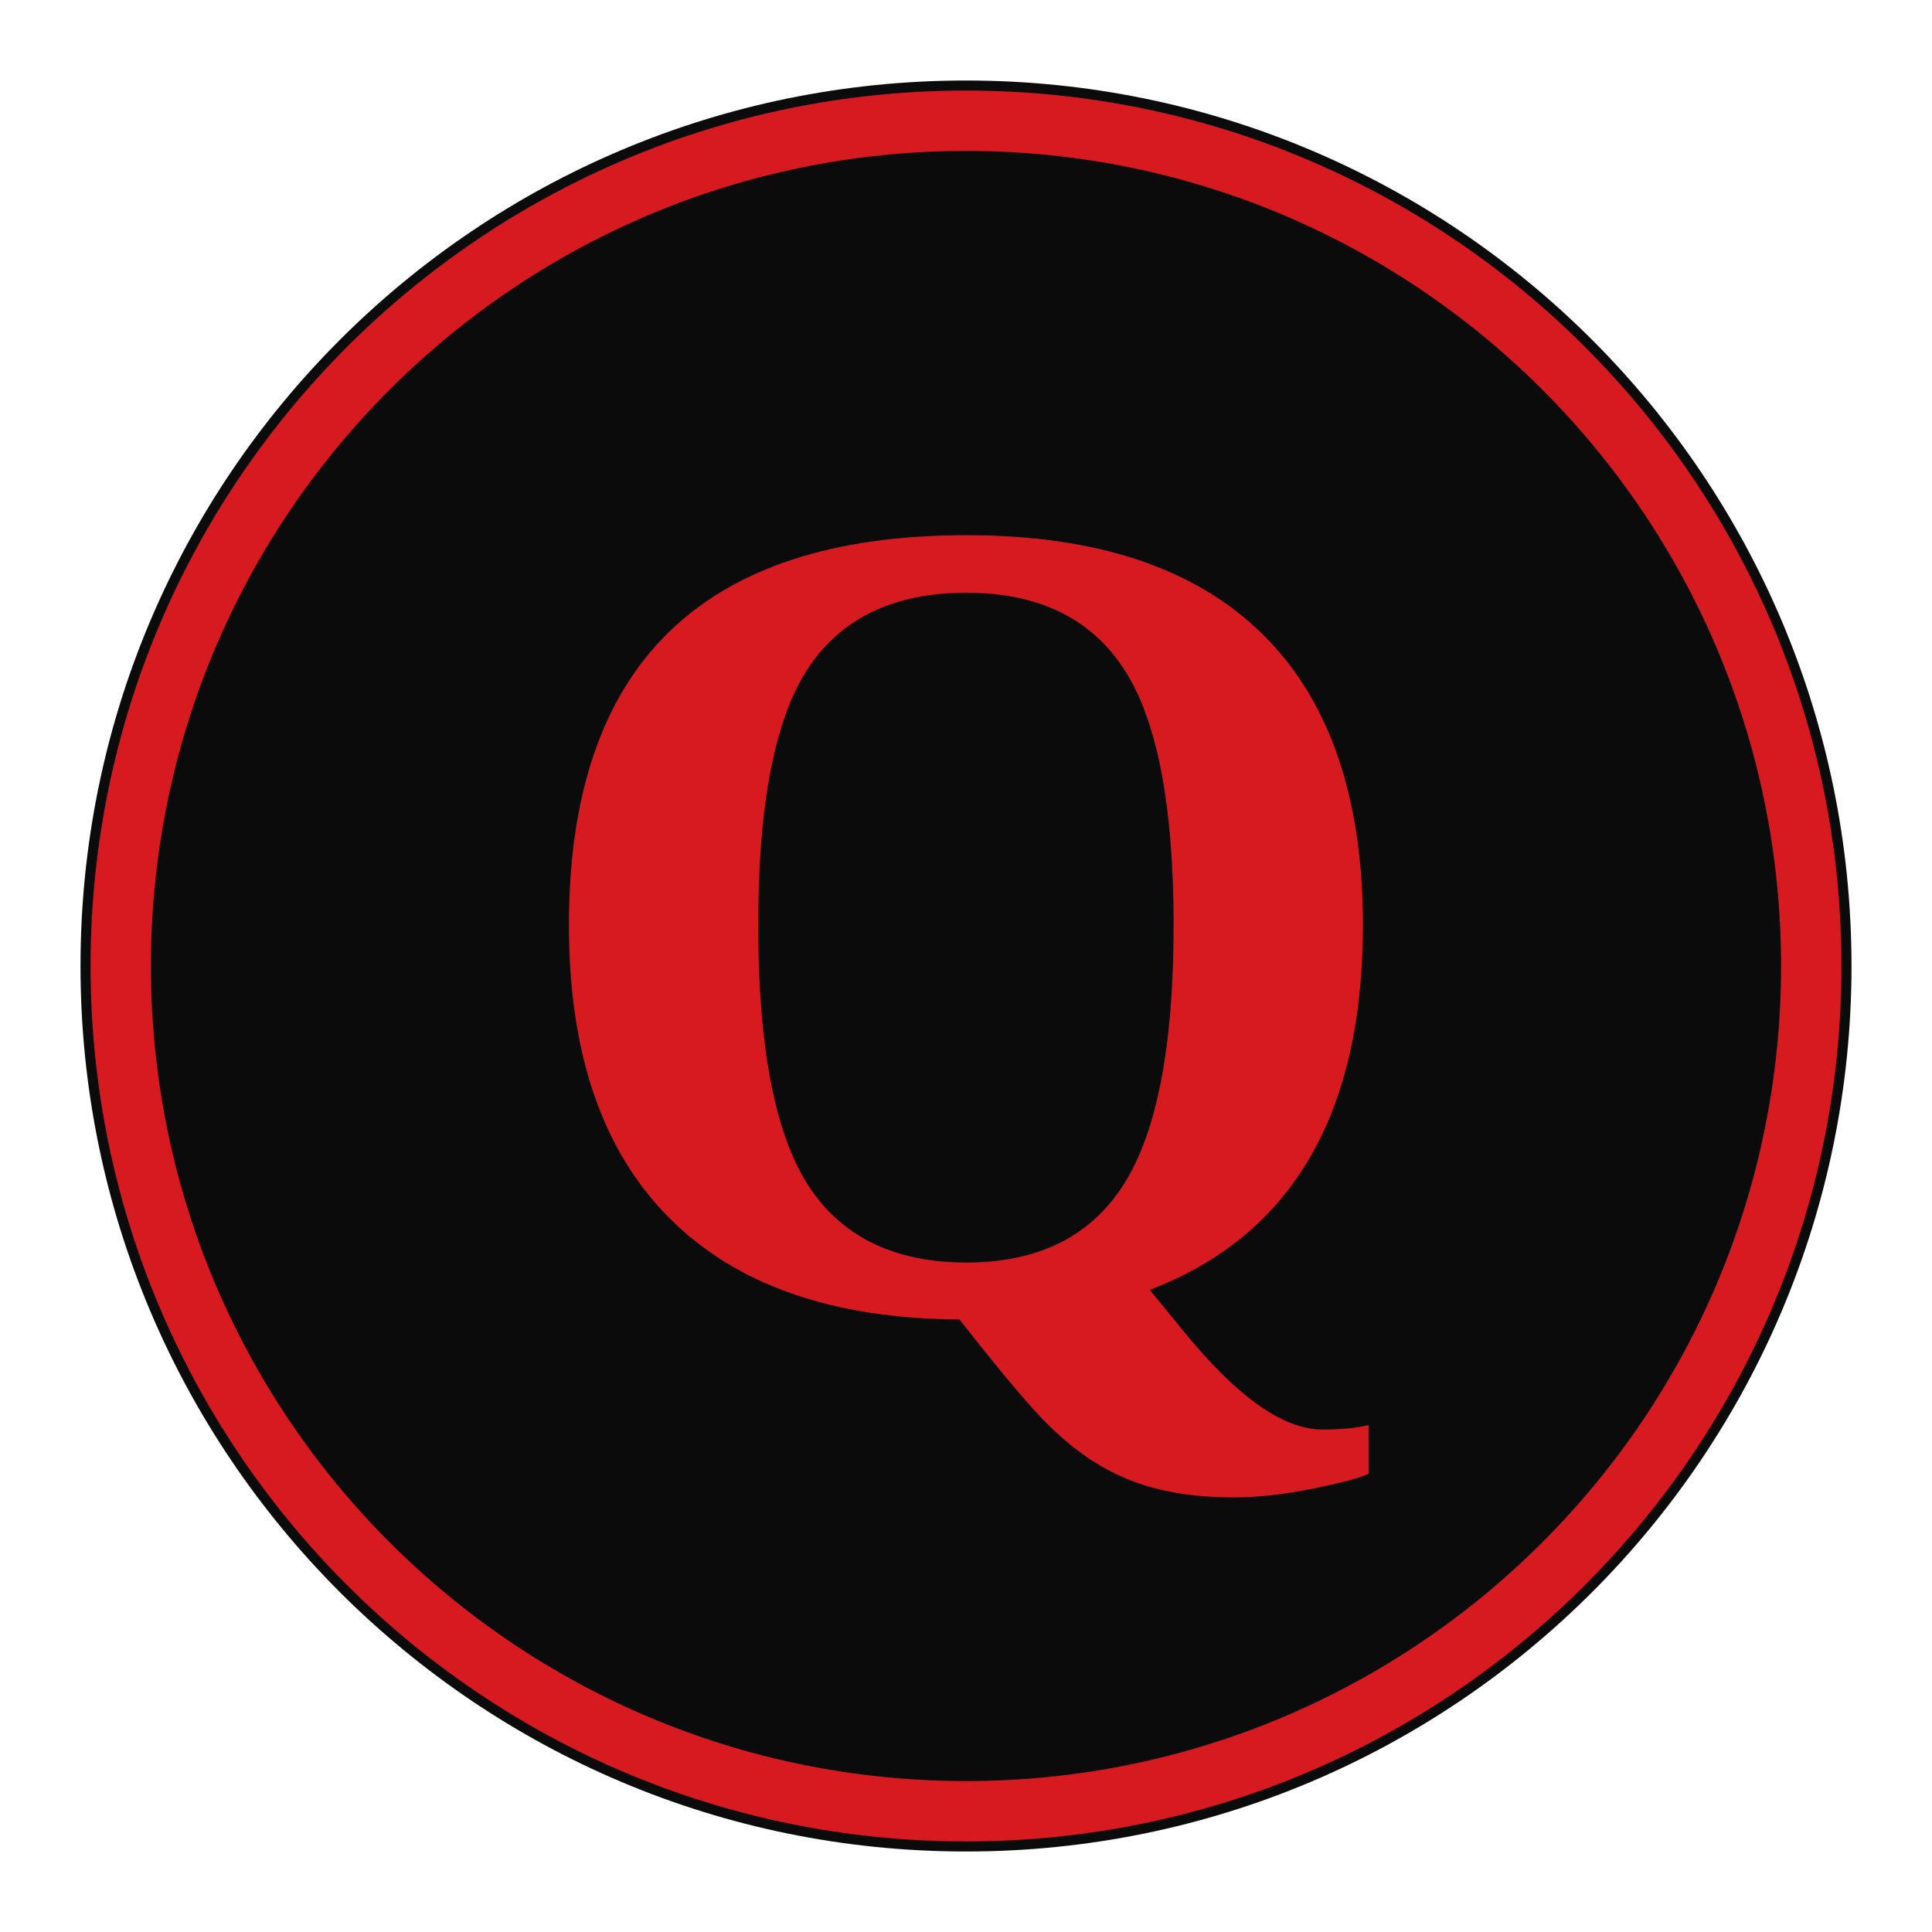
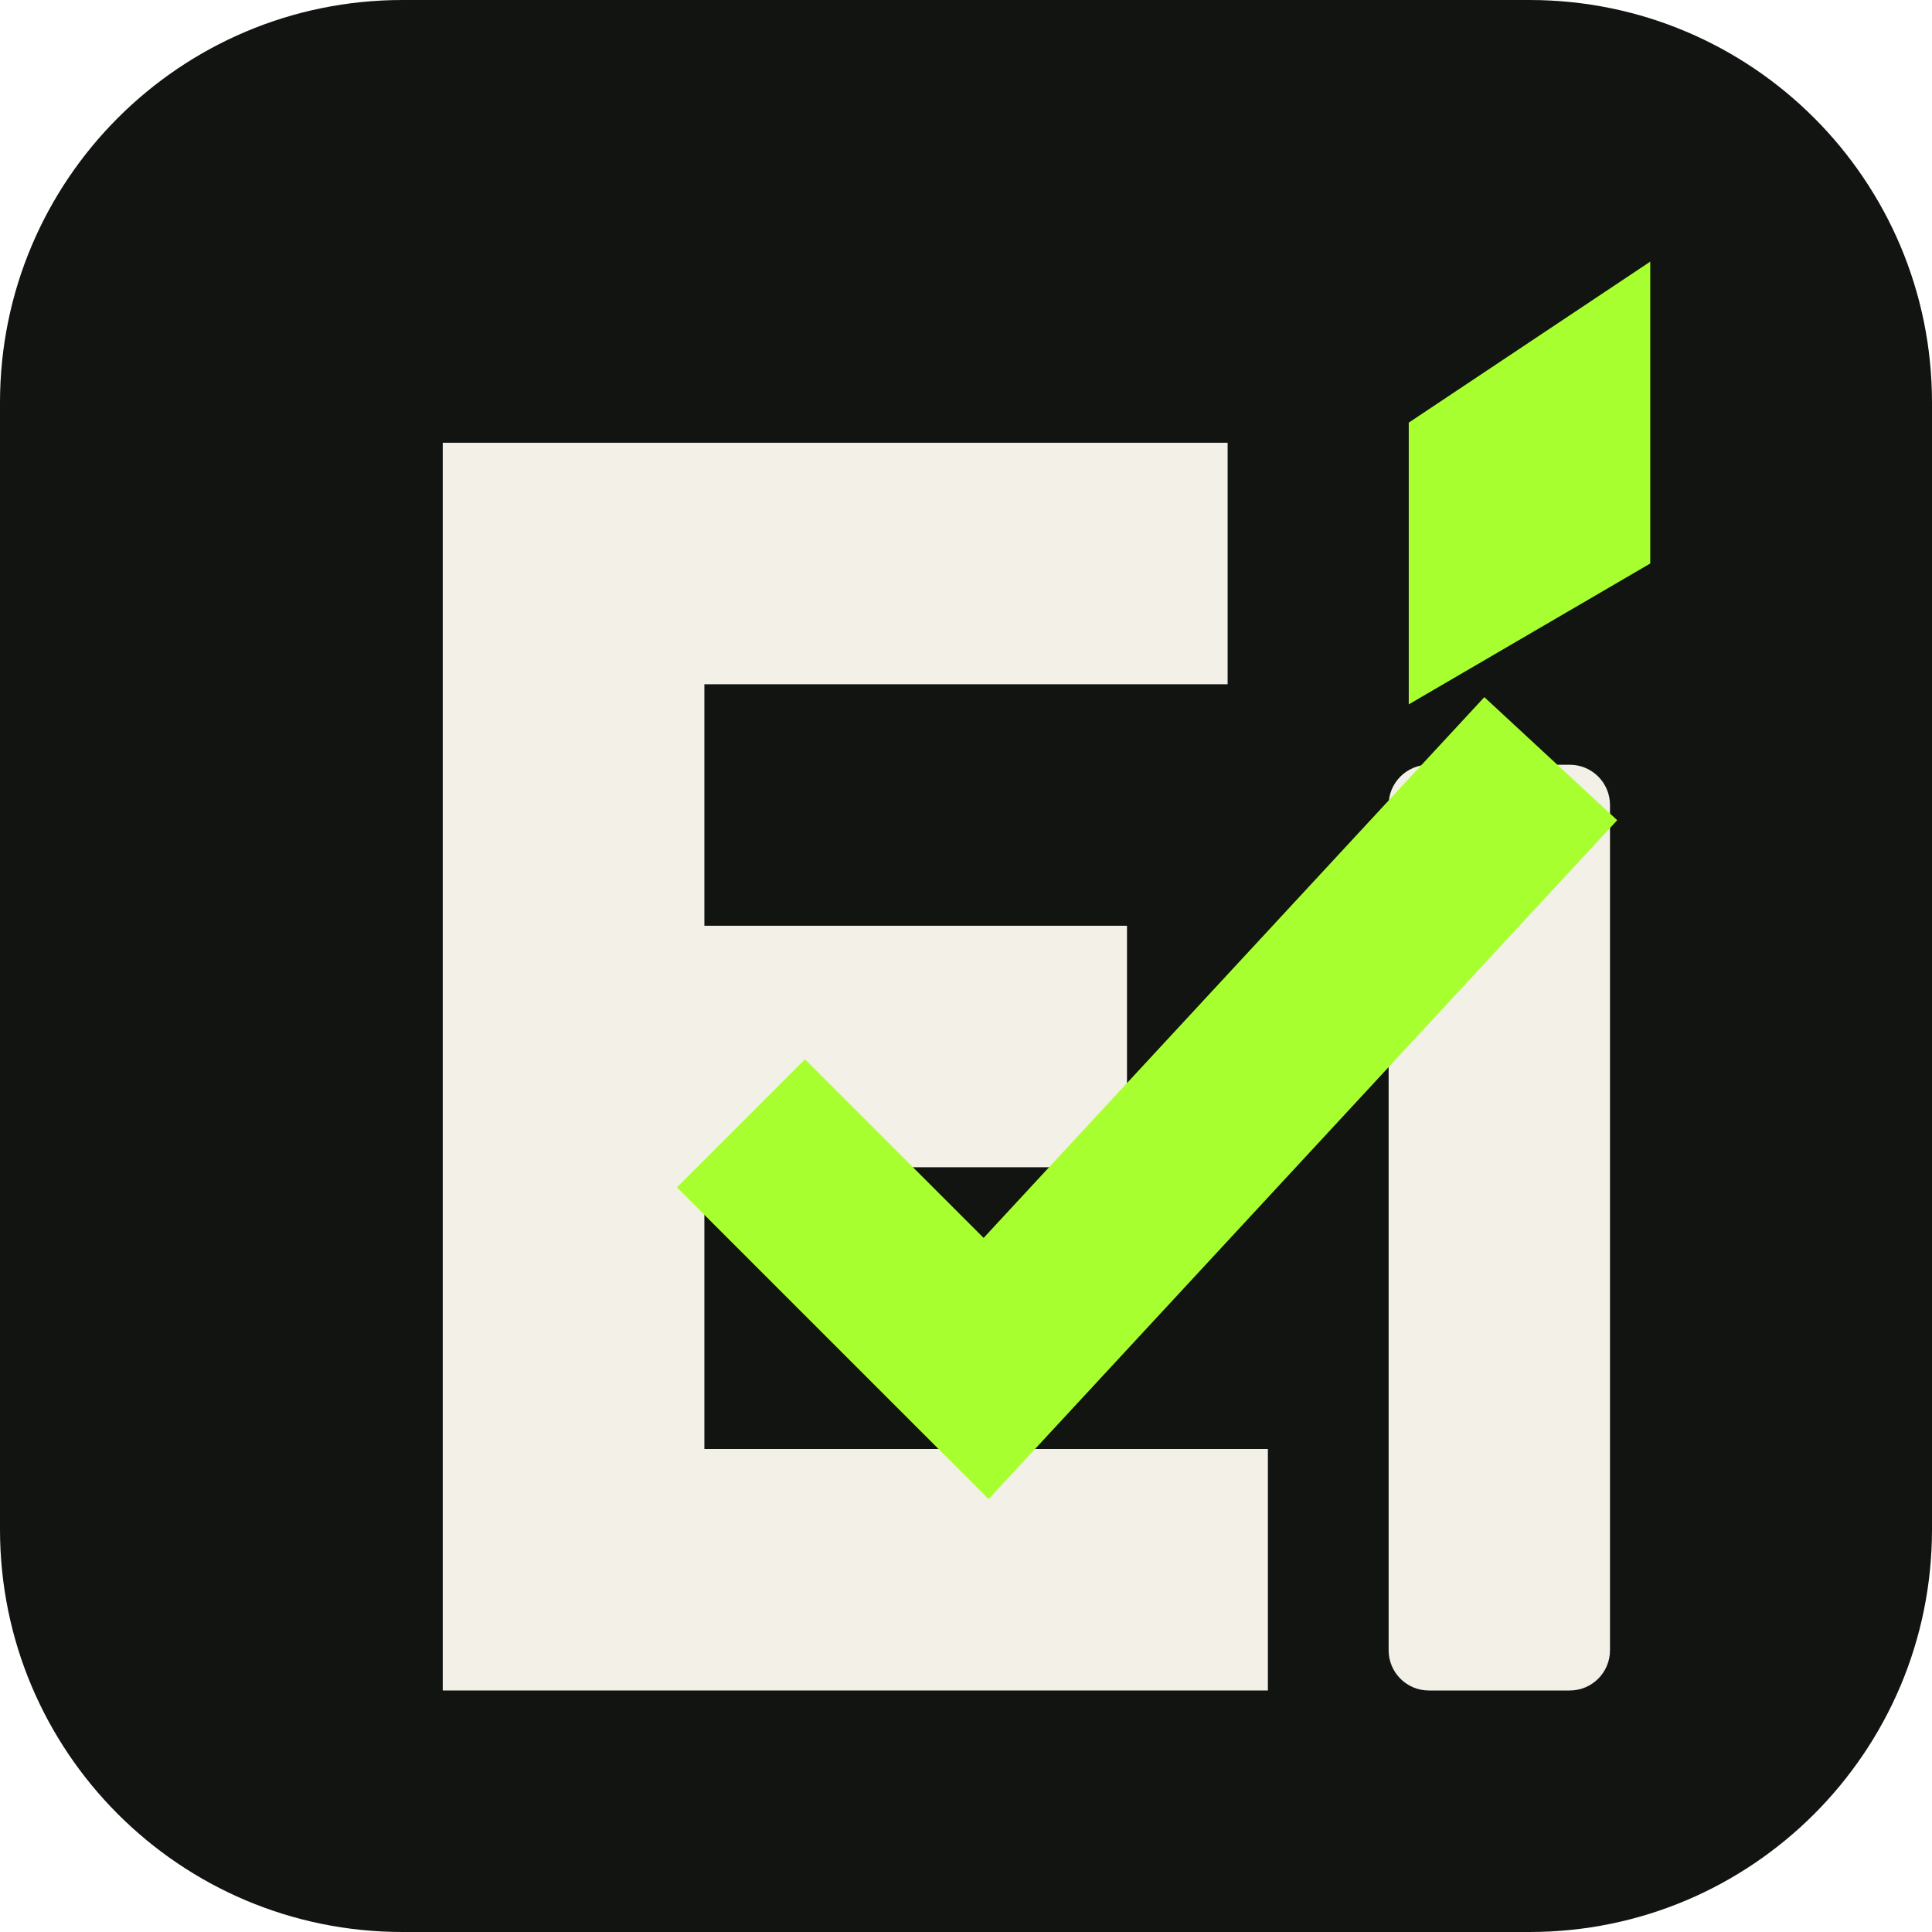
- <svg xmlns="http://www.w3.org/2000/svg" viewBox="0 0 96 96" role="img" aria-label="ExpenseIntel Q logo">
-   <circle cx="48" cy="48" r="44" fill="#0b0b0c" />
-   <circle cx="48" cy="48" r="42" fill="none" stroke="#d71920" stroke-width="3" />
-   <text x="48" y="65" text-anchor="middle" font-family="Georgia, 'Times New Roman', serif" font-size="58" font-weight="700" fill="#d71920">Q</text>
+ <svg xmlns="http://www.w3.org/2000/svg" viewBox="0 0 96 96" role="img" aria-label="ExpenseIntel">
+   <rect width="96" height="96" rx="20" fill="#111411" />
+   <path d="M22 22h39v12H35v12h21v12H35v14h28v12H22z" fill="#f3f0e8" />
+   <rect x="69" y="38" width="11" height="46" rx="2" fill="#f3f0e8" />
+   <path d="M40 59l9 9 25-27" fill="none" stroke="#a8ff2f" stroke-width="9" stroke-linecap="square" stroke-linejoin="miter" />
+   <path d="M70 21l12-8v15l-12 7z" fill="#a8ff2f" />
</svg>
